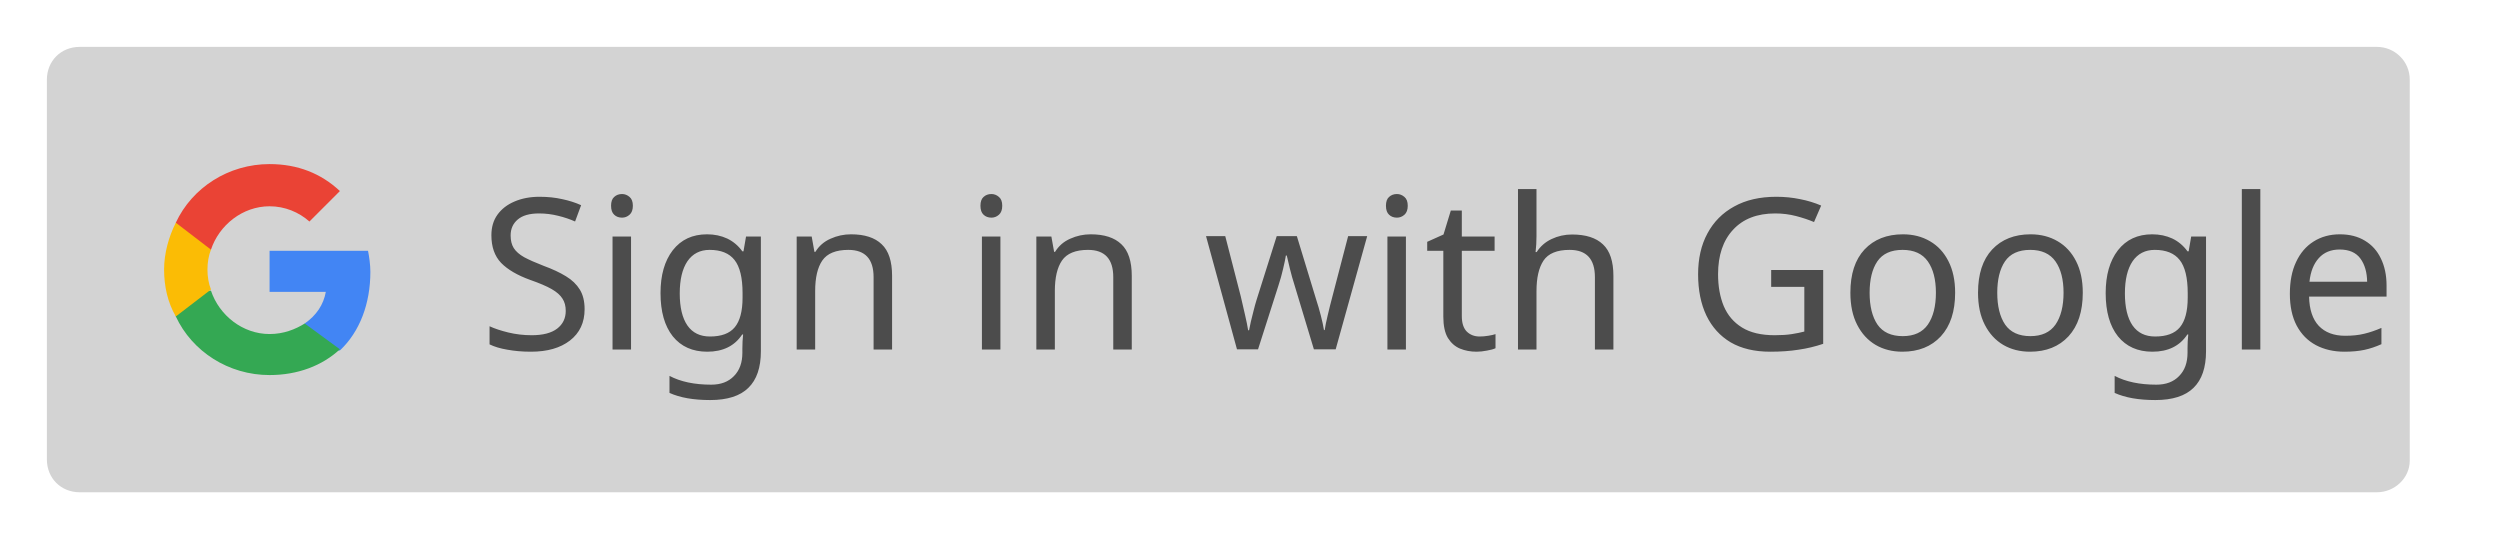
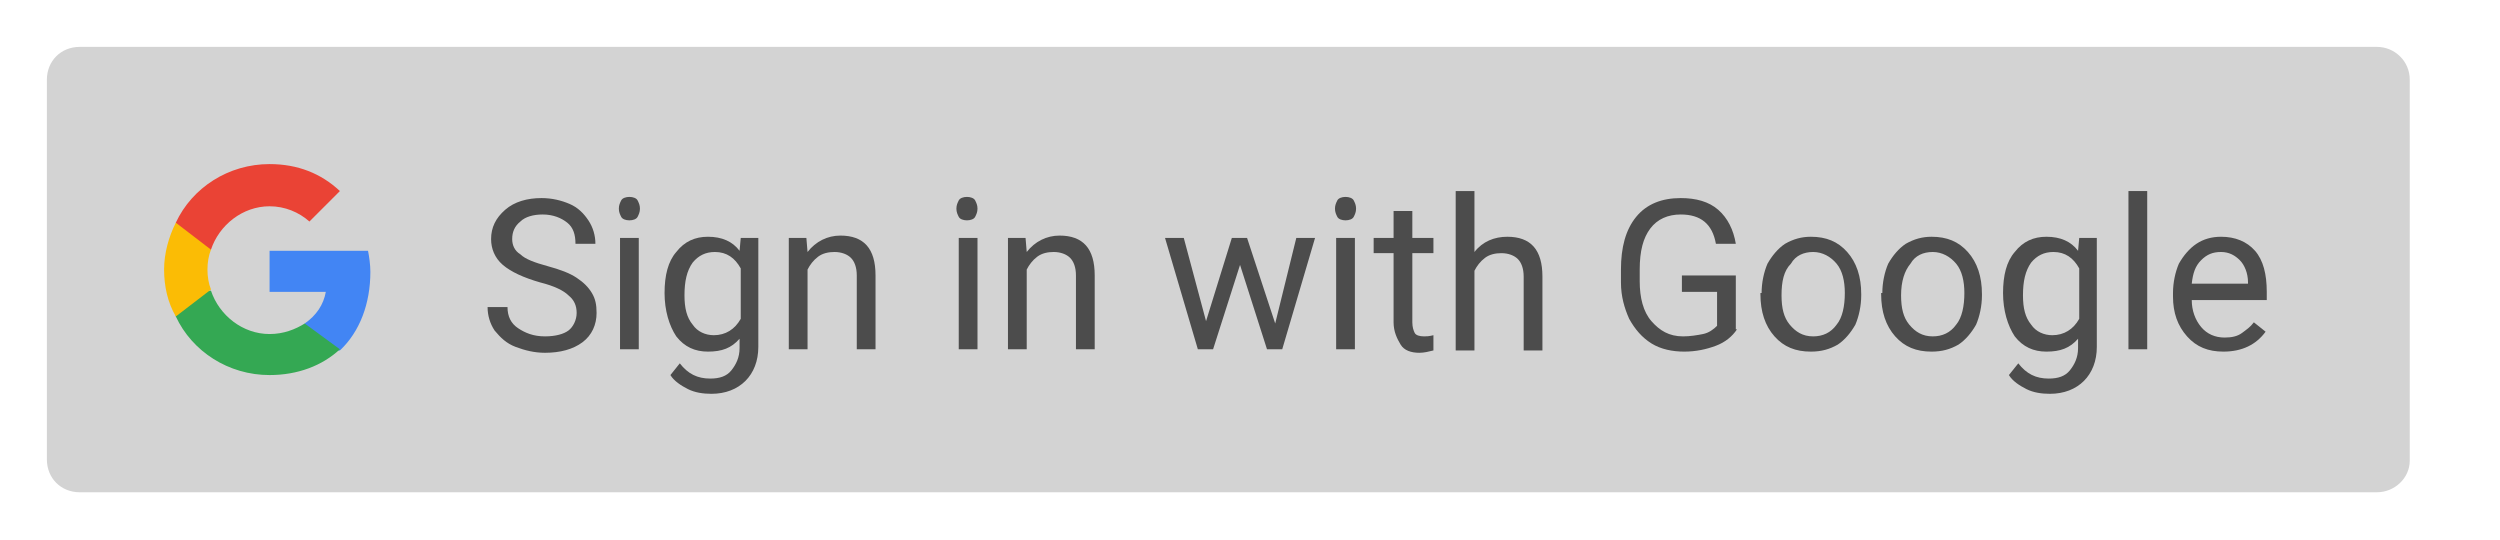
<svg xmlns="http://www.w3.org/2000/svg" version="1.1" id="Layer_1" x="0px" y="0px" viewBox="0 0 213.3 46" style="enable-background:new 0 0 213.3 46;" xml:space="preserve">
  <style type="text/css">
	.st0{fill:#D3D3D3;}
	.st1{fill:none;}
	.st2{fill-rule:evenodd;clip-rule:evenodd;fill:#4285F4;}
	.st3{fill-rule:evenodd;clip-rule:evenodd;fill:#34A853;}
	.st4{fill-rule:evenodd;clip-rule:evenodd;fill:#FBBC05;}
	.st5{fill-rule:evenodd;clip-rule:evenodd;fill:#EA4335;}
	.st6{fill:#4C4C4C;}
- 	.st7{font-family:'Roboto-Regular';}
- 	.st8{font-size:18px;}
</style>
  <path class="st0" d="M202.8,42H6.8C5.2,42,4,40.8,4,39.2V6.8C4,5.2,5.2,4,6.8,4h196c1.5,0,2.8,1.2,2.8,2.8v32.5  C205.6,40.8,204.3,42,202.8,42z" />
  <path class="st1" d="M5,4h36c0.6,0,1,0.4,1,1v36c0,0.6-0.4,1-1,1H5c-0.6,0-1-0.4-1-1V5C4,4.4,4.4,4,5,4z" />
  <path class="st1" d="M5,4h36c0.6,0,1,0.4,1,1v36c0,0.6-0.4,1-1,1H5c-0.6,0-1-0.4-1-1V5C4,4.4,4.4,4,5,4z" />
  <path class="st1" d="M5,4h36c0.6,0,1,0.4,1,1v36c0,0.6-0.4,1-1,1H5c-0.6,0-1-0.4-1-1V5C4,4.4,4.4,4,5,4z" />
  <path id="Shape" class="st2" d="M31.6,23.2c0-0.6-0.1-1.3-0.2-1.8H23v3.5h4.8C27.6,26,27,26.9,26,27.6  v2.3H29C30.7,28.3,31.6,25.9,31.6,23.2L31.6,23.2z" />
  <path class="st3" d="M23,32c2.4,0,4.5-0.8,6-2.2L26,27.6c-0.8,0.5-1.8,0.9-3,0.9c-2.3,0-4.3-1.6-5-3.7  h-3V27C16.4,30,19.5,32,23,32L23,32z" />
  <path class="st4" d="M18,24.7c-0.2-0.5-0.3-1.1-0.3-1.7s0.1-1.2,0.3-1.7V19h-3c-0.6,1.2-1,2.6-1,4  s0.3,2.8,1,4L18,24.7L18,24.7z" />
  <path class="st5" d="M23,17.6c1.3,0,2.5,0.5,3.4,1.3l2.6-2.6c-1.6-1.5-3.6-2.3-6-2.3c-3.5,0-6.6,2-8,5  l3,2.3C18.7,19.2,20.7,17.6,23,17.6L23,17.6z" />
  <path class="st1" d="M14,14h18v18H14V14z" />
-   <text transform="matrix(1 0 0 1 40.8473 29.8198)" class="st6 st7 st8">Sign in with Google</text>
+   <g>
+     <path class="st6" d="M46.1,24.1c-1.4-0.4-2.5-0.9-3.2-1.5c-0.7-0.6-1-1.4-1-2.2c0-1,0.4-1.8,1.2-2.5c0.8-0.7,1.9-1,3.1-1   c0.9,0,1.7,0.2,2.4,0.5s1.2,0.8,1.6,1.4c0.4,0.6,0.6,1.3,0.6,2h-1.7c0-0.8-0.2-1.4-0.7-1.8s-1.2-0.7-2.1-0.7   c-0.8,0-1.5,0.2-1.9,0.6c-0.5,0.4-0.7,0.9-0.7,1.5c0,0.5,0.2,1,0.7,1.3c0.4,0.4,1.2,0.7,2.3,1c1.1,0.3,1.9,0.6,2.5,1   c0.6,0.4,1,0.8,1.3,1.3c0.3,0.5,0.4,1,0.4,1.7c0,1-0.4,1.9-1.2,2.5c-0.8,0.6-1.9,0.9-3.2,0.9c-0.9,0-1.7-0.2-2.5-0.5   c-0.8-0.3-1.3-0.8-1.8-1.4c-0.4-0.6-0.6-1.3-0.6-2h1.7c0,0.8,0.3,1.4,0.9,1.8c0.6,0.4,1.3,0.7,2.3,0.7c0.9,0,1.6-0.2,2-0.5   s0.7-0.9,0.7-1.5s-0.2-1.1-0.7-1.5C48.1,24.8,47.3,24.4,46.1,24.1z" />
+     <path class="st6" d="M52.8,17.8c0-0.3,0.1-0.5,0.2-0.7s0.4-0.3,0.7-0.3s0.6,0.1,0.7,0.3s0.2,0.4,0.2,0.7s-0.1,0.5-0.2,0.7   s-0.4,0.3-0.7,0.3s-0.6-0.1-0.7-0.3S52.8,18.1,52.8,17.8z M54.5,29.8h-1.6v-9.5h1.6V29.8z" />
+     <path class="st6" d="M56.7,25c0-1.5,0.3-2.7,1-3.5c0.7-0.9,1.6-1.3,2.7-1.3c1.2,0,2.1,0.4,2.7,1.2l0.1-1.1h1.5v9.3   c0,1.2-0.4,2.2-1.1,2.9c-0.7,0.7-1.7,1.1-2.9,1.1c-0.7,0-1.4-0.1-2-0.4s-1.2-0.7-1.5-1.2l0.8-1c0.7,0.9,1.5,1.3,2.6,1.3   c0.8,0,1.4-0.2,1.8-0.7s0.7-1.1,0.7-1.9v-0.8c-0.7,0.8-1.5,1.1-2.7,1.1c-1.1,0-2-0.4-2.7-1.3C57.1,27.8,56.7,26.5,56.7,25z    M58.4,25.2c0,1.1,0.2,1.9,0.7,2.5c0.4,0.6,1.1,0.9,1.8,0.9c1,0,1.8-0.5,2.3-1.4v-4.3c-0.5-0.9-1.2-1.4-2.2-1.4   c-0.8,0-1.4,0.3-1.9,0.9C58.6,23.1,58.4,24,58.4,25.2z" />
+     <path class="st6" d="M68.8,20.3l0.1,1.2c0.7-0.9,1.7-1.4,2.8-1.4c2,0,3,1.1,3,3.4v6.3h-1.6v-6.3c0-0.7-0.2-1.2-0.5-1.5   c-0.3-0.3-0.8-0.5-1.4-0.5c-0.5,0-1,0.1-1.4,0.4s-0.7,0.7-0.9,1.1v6.8h-1.6v-9.5H68.8z" />
+     <path class="st6" d="M81.6,17.8c0-0.3,0.1-0.5,0.2-0.7s0.4-0.3,0.7-0.3s0.6,0.1,0.7,0.3s0.2,0.4,0.2,0.7s-0.1,0.5-0.2,0.7   s-0.4,0.3-0.7,0.3s-0.6-0.1-0.7-0.3S81.6,18.1,81.6,17.8z M83.4,29.8h-1.6v-9.5h1.6V29.8z" />
+     <path class="st6" d="M87.5,20.3l0.1,1.2c0.7-0.9,1.7-1.4,2.8-1.4c2,0,3,1.1,3,3.4v6.3h-1.6v-6.3c0-0.7-0.2-1.2-0.5-1.5   c-0.3-0.3-0.8-0.5-1.4-0.5c-0.5,0-1,0.1-1.4,0.4s-0.7,0.7-0.9,1.1v6.8H86v-9.5H87.5z" />
+     <path class="st6" d="M108.8,27.6l1.8-7.3h1.6l-2.8,9.5h-1.3l-2.3-7.2l-2.3,7.2h-1.3l-2.8-9.5h1.6l1.9,7.1l2.2-7.1h1.3L108.8,27.6z" />
+     <path class="st6" d="M113.9,17.8c0-0.3,0.1-0.5,0.2-0.7s0.4-0.3,0.7-0.3s0.6,0.1,0.7,0.3s0.2,0.4,0.2,0.7s-0.1,0.5-0.2,0.7   s-0.4,0.3-0.7,0.3s-0.6-0.1-0.7-0.3S113.9,18.1,113.9,17.8z M115.7,29.8H114v-9.5h1.6V29.8z" />
+     <path class="st6" d="M120.5,18v2.3h1.8v1.3h-1.8v5.9c0,0.4,0.1,0.7,0.2,0.9s0.4,0.3,0.8,0.3c0.2,0,0.4,0,0.8-0.1v1.3   c-0.4,0.1-0.8,0.2-1.2,0.2c-0.7,0-1.3-0.2-1.6-0.7s-0.6-1.1-0.6-1.9v-5.9h-1.7v-1.3h1.7V18H120.5z" />
+     <path class="st6" d="M125.8,21.5c0.7-0.9,1.7-1.3,2.8-1.3c2,0,3,1.1,3,3.4v6.3H130v-6.3c0-0.7-0.2-1.2-0.5-1.5   c-0.3-0.3-0.8-0.5-1.4-0.5c-0.5,0-1,0.1-1.4,0.4s-0.7,0.7-0.9,1.1v6.8h-1.6V16.3h1.6V21.5z" />
+     <path class="st6" d="M148.2,28.1c-0.4,0.6-1,1.1-1.8,1.4c-0.8,0.3-1.7,0.5-2.7,0.5c-1,0-2-0.2-2.8-0.7c-0.8-0.5-1.4-1.2-1.9-2.1   c-0.4-0.9-0.7-1.9-0.7-3.1v-1.1c0-1.9,0.4-3.4,1.3-4.5c0.9-1.1,2.2-1.6,3.8-1.6c1.3,0,2.4,0.3,3.2,1s1.3,1.7,1.5,2.9h-1.7   c-0.3-1.7-1.3-2.5-3-2.5c-1.1,0-2,0.4-2.6,1.2c-0.6,0.8-0.9,1.9-0.9,3.5v1c0,1.4,0.3,2.6,1,3.4c0.7,0.8,1.5,1.3,2.7,1.3   c0.6,0,1.2-0.1,1.7-0.2c0.5-0.1,0.9-0.4,1.2-0.7v-2.9h-3v-1.4h4.6V28.1z" />
+     <path class="st6" d="M150.3,25c0-0.9,0.2-1.8,0.5-2.5c0.4-0.7,0.9-1.3,1.5-1.7c0.7-0.4,1.4-0.6,2.2-0.6c1.3,0,2.3,0.4,3.1,1.3   c0.8,0.9,1.2,2.1,1.2,3.6v0.1c0,0.9-0.2,1.8-0.5,2.5c-0.4,0.7-0.9,1.3-1.5,1.7c-0.7,0.4-1.4,0.6-2.3,0.6c-1.3,0-2.3-0.4-3.1-1.3   c-0.8-0.9-1.2-2.1-1.2-3.6V25z M152,25.2c0,1.1,0.2,1.9,0.7,2.5s1.1,1,2,1c0.8,0,1.5-0.3,2-1c0.5-0.6,0.7-1.6,0.7-2.7   c0-1-0.2-1.9-0.7-2.5c-0.5-0.6-1.2-1-2-1c-0.8,0-1.5,0.3-1.9,1C152.2,23.1,152,24,152,25.2z" />
+     <path class="st6" d="M160.6,25c0-0.9,0.2-1.8,0.5-2.5c0.4-0.7,0.9-1.3,1.5-1.7c0.7-0.4,1.4-0.6,2.2-0.6c1.3,0,2.3,0.4,3.1,1.3   c0.8,0.9,1.2,2.1,1.2,3.6v0.1c0,0.9-0.2,1.8-0.5,2.5c-0.4,0.7-0.9,1.3-1.5,1.7c-0.7,0.4-1.4,0.6-2.3,0.6c-1.3,0-2.3-0.4-3.1-1.3   c-0.8-0.9-1.2-2.1-1.2-3.6V25z M162.2,25.2c0,1.1,0.2,1.9,0.7,2.5s1.1,1,2,1c0.8,0,1.5-0.3,2-1c0.5-0.6,0.7-1.6,0.7-2.7   c0-1-0.2-1.9-0.7-2.5c-0.5-0.6-1.2-1-2-1c-0.8,0-1.5,0.3-1.9,1C162.5,23.1,162.2,24,162.2,25.2z" />
+     <path class="st6" d="M170.9,25c0-1.5,0.3-2.7,1-3.5c0.7-0.9,1.6-1.3,2.7-1.3c1.2,0,2.1,0.4,2.7,1.2l0.1-1.1h1.5v9.3   c0,1.2-0.4,2.2-1.1,2.9c-0.7,0.7-1.7,1.1-2.9,1.1c-0.7,0-1.4-0.1-2-0.4s-1.2-0.7-1.5-1.2l0.8-1c0.7,0.9,1.5,1.3,2.6,1.3   c0.8,0,1.4-0.2,1.8-0.7s0.7-1.1,0.7-1.9v-0.8c-0.7,0.8-1.5,1.1-2.7,1.1c-1.1,0-2-0.4-2.7-1.3C171.3,27.8,170.9,26.5,170.9,25z    M172.6,25.2c0,1.1,0.2,1.9,0.7,2.5c0.4,0.6,1.1,0.9,1.8,0.9c1,0,1.8-0.5,2.3-1.4v-4.3c-0.5-0.9-1.2-1.4-2.2-1.4   c-0.8,0-1.4,0.3-1.9,0.9C172.8,23.1,172.6,24,172.6,25.2z" />
+     <path class="st6" d="M183.2,29.8h-1.6V16.3h1.6V29.8z" />
+     <path class="st6" d="M189.7,30c-1.3,0-2.3-0.4-3.1-1.3s-1.2-2-1.2-3.4V25c0-0.9,0.2-1.8,0.5-2.5c0.4-0.7,0.9-1.3,1.5-1.7   c0.6-0.4,1.3-0.6,2.1-0.6c1.2,0,2.2,0.4,2.9,1.2s1,2,1,3.5v0.7H187c0,0.9,0.3,1.7,0.8,2.3c0.5,0.6,1.2,0.9,2,0.9   c0.6,0,1.1-0.1,1.5-0.4s0.7-0.5,1-0.9l1,0.8C192.5,29.4,191.3,30,189.7,30z M189.5,21.5c-0.7,0-1.2,0.2-1.7,0.7s-0.7,1.1-0.8,2h4.8   v-0.1c0-0.8-0.3-1.5-0.7-1.9S190.2,21.5,189.5,21.5z" />
+   </g>
</svg>
